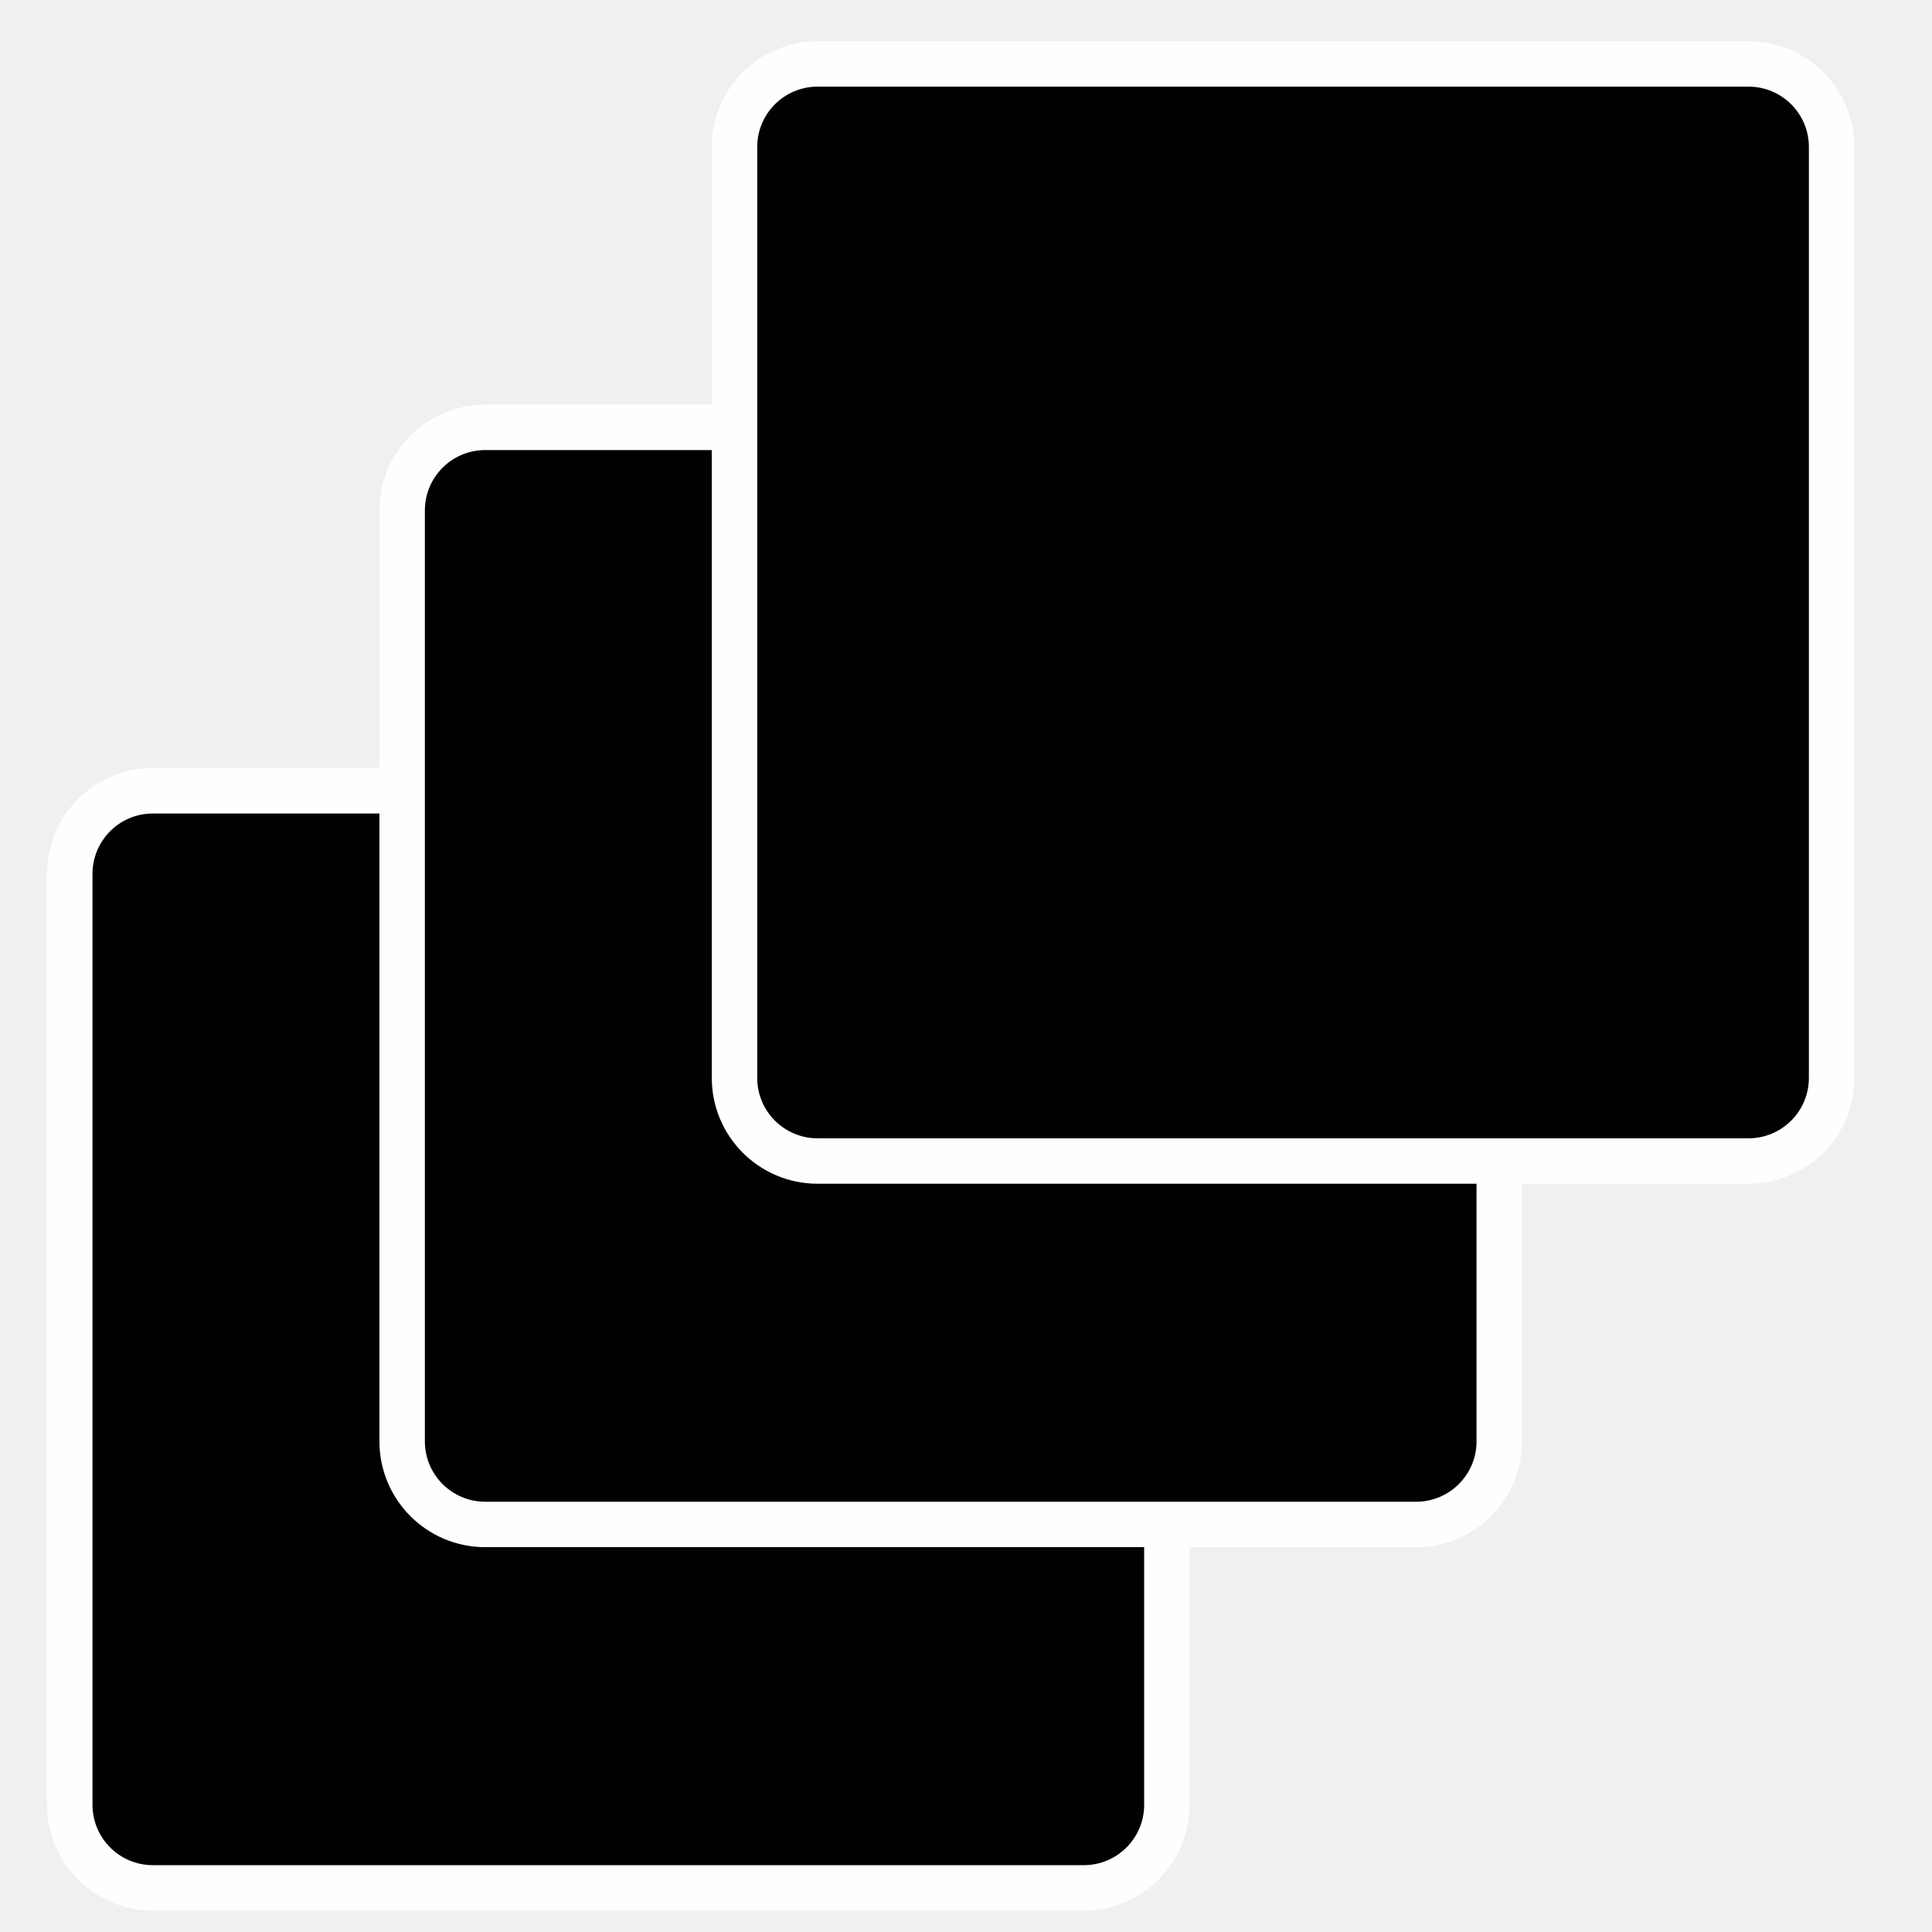
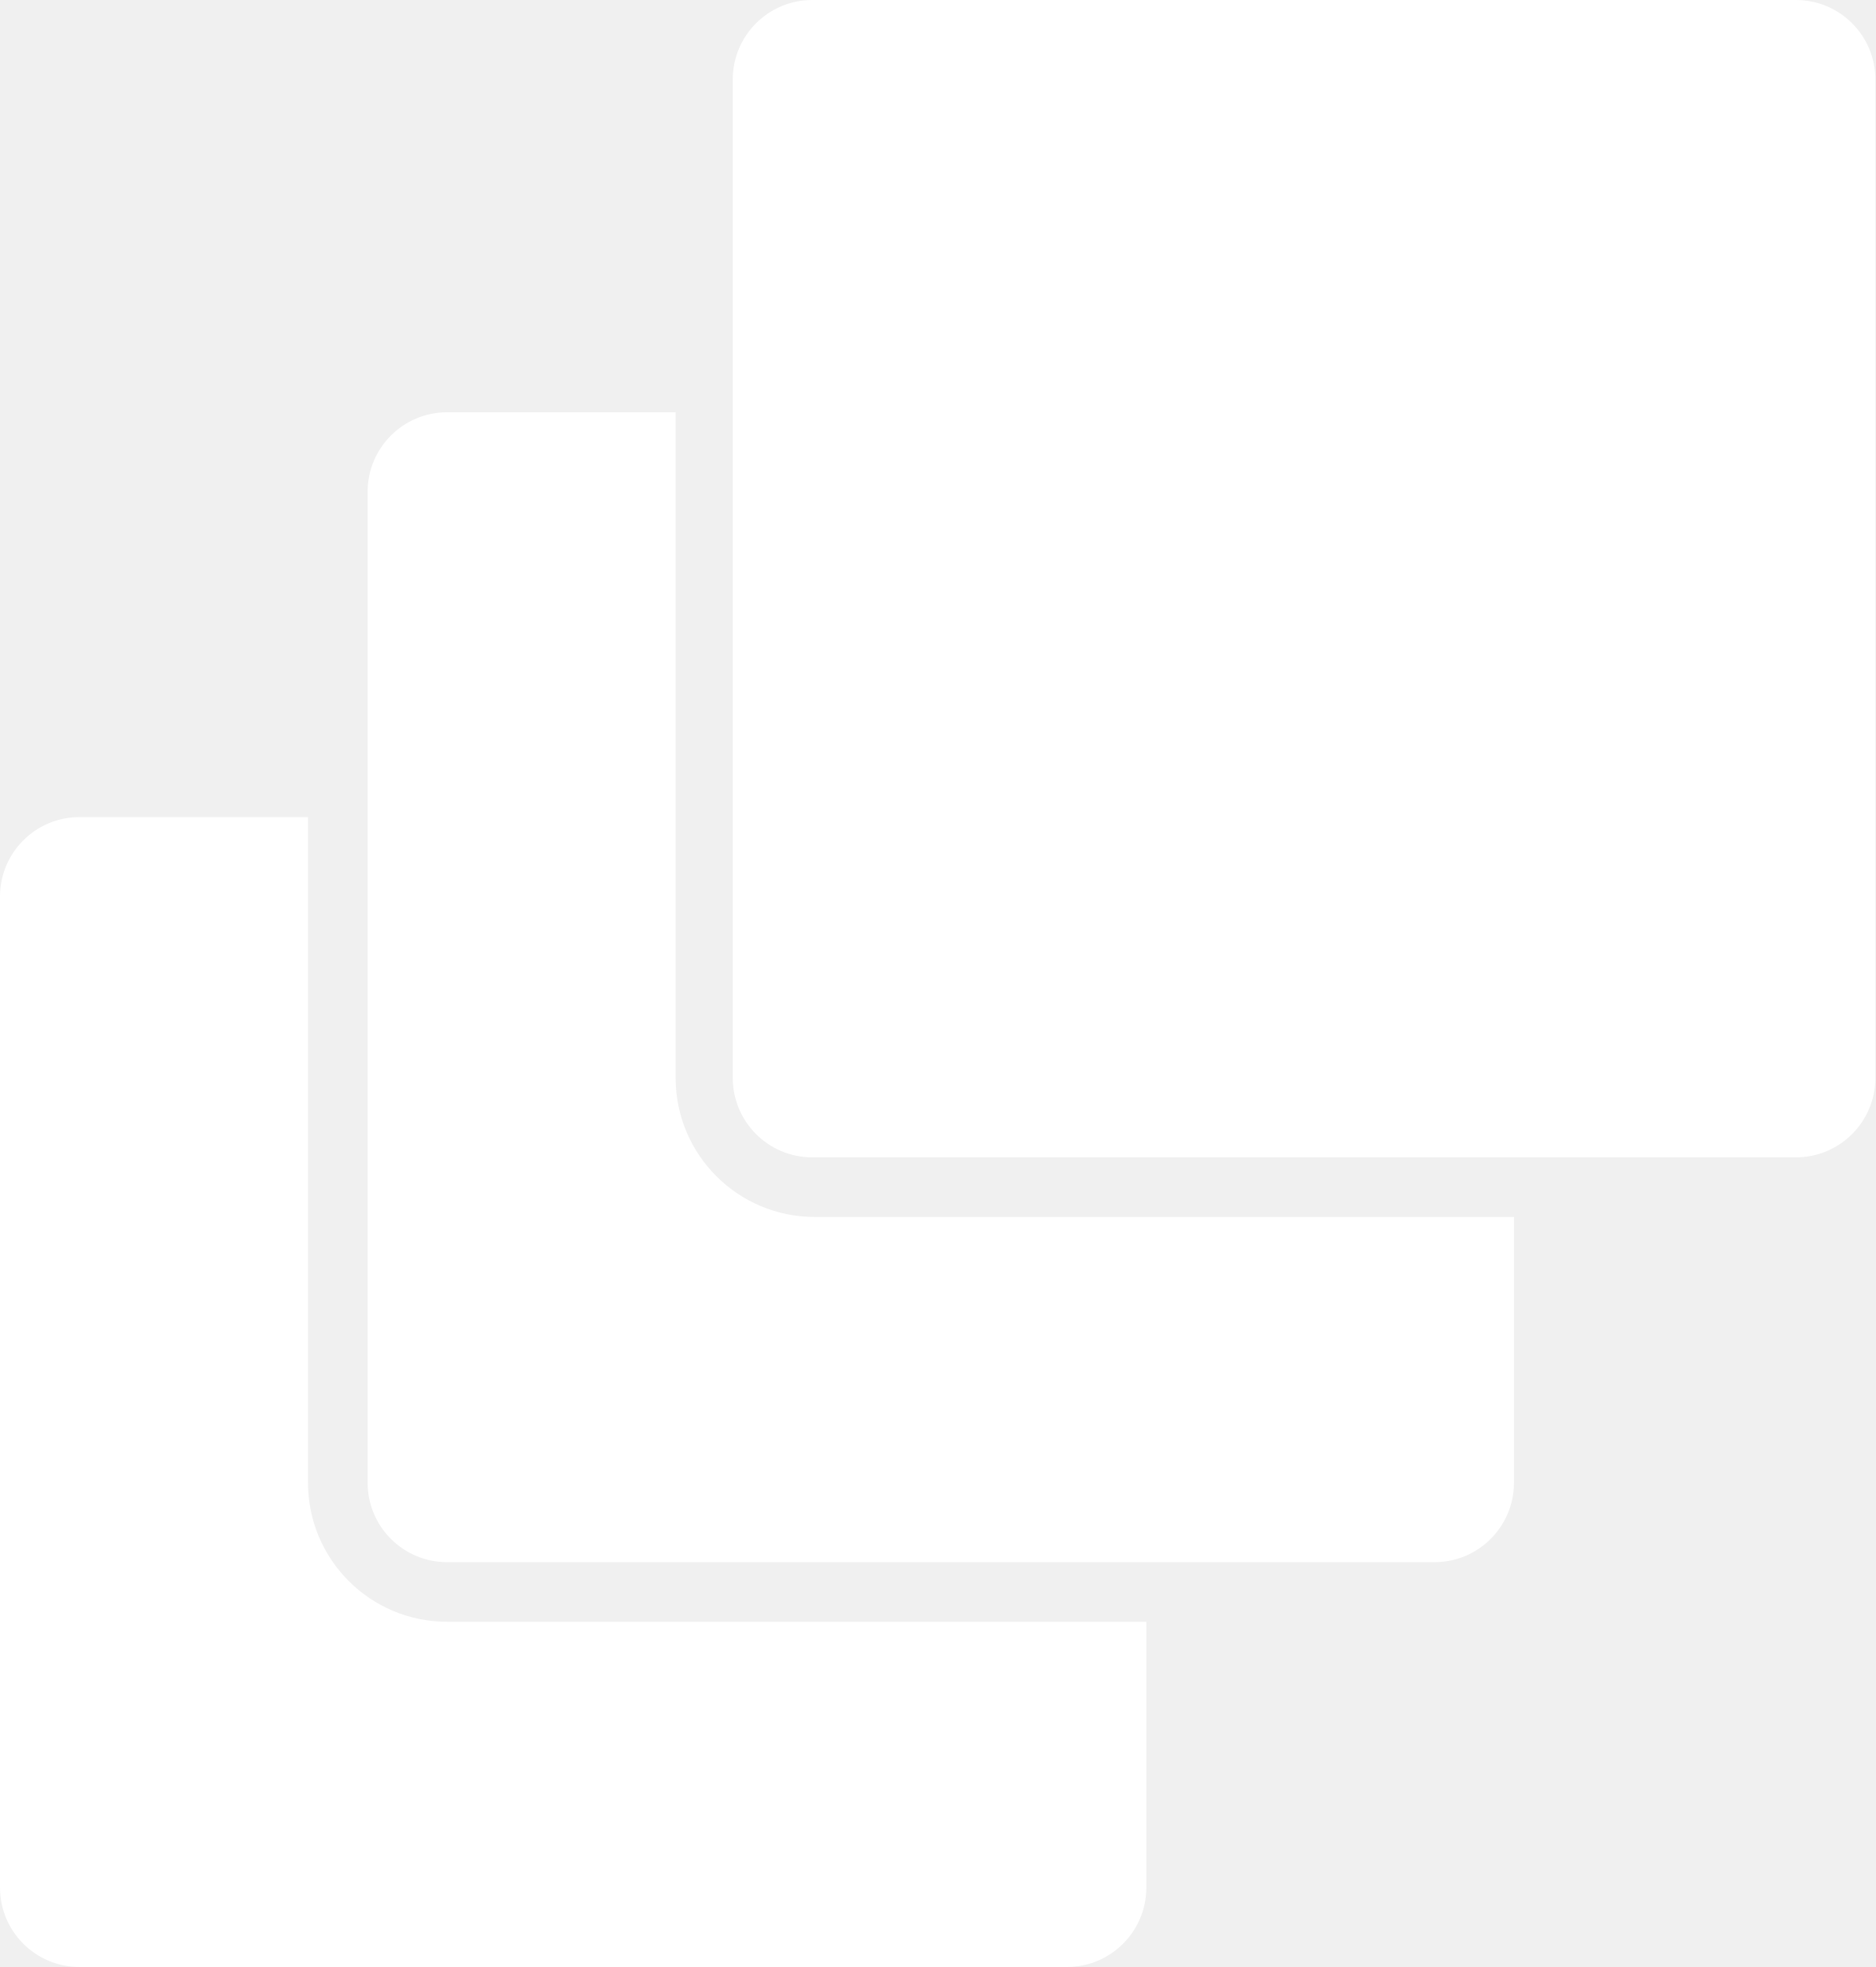
- <svg xmlns="http://www.w3.org/2000/svg" viewBox="0 0 32 32" version="1.1" id="svg1">
-   <defs id="defs1" />
-   <g id="layer1">
-     <path style="stroke:#fefefe;fill:#010101;stroke-width:1.505;stroke-linecap:round;stroke-linejoin:round;stroke-miterlimit:2.1;paint-order:stroke fill markers" id="rect1" width="17.419" height="17.419" x="1.532" y="13.474" d="M 2.532,13.474 H 17.951 a 1,1 45 0 1 1,1 V 29.893 a 1,1 135 0 1 -1,1 H 2.532 a 1,1 45 0 1 -1,-1 V 14.474 a 1,1 135 0 1 1,-1 z" />
-     <path style="stroke:#fefefe;fill:#010101;stroke-width:1.505;stroke-linecap:round;stroke-linejoin:round;stroke-miterlimit:2.1;paint-order:stroke fill markers" id="rect2" width="17.419" height="17.419" x="7.973" y="7.43" d="M 8.973,7.43 H 24.392 a 1,1 45 0 1 1,1 l 0,15.419 a 1,1 135 0 1 -1,1 H 8.973 a 1,1 45 0 1 -1,-1 V 8.43 a 1,1 135 0 1 1,-1 z" transform="translate(-0.9358364,0.02452421)" />
-     <path style="stroke:#fefefe;fill:#010101;stroke-width:1.505;stroke-linecap:round;stroke-linejoin:round;stroke-miterlimit:2.1;paint-order:stroke fill markers" id="rect3" width="17.419" height="17.419" x="12.542" y="-18.854" transform="scale(1,-1)" d="m 13.542,-18.854 h 15.419 a 1,1 45 0 1 1,1 v 15.419 a 1,1 135 0 1 -1,1 h -15.419 a 1,1 45 0 1 -1,-1 V -17.854 a 1,1 135 0 1 1,-1 z" />
-   </g>
+ <svg xmlns="http://www.w3.org/2000/svg" width="755" height="792" viewBox="0 0 755 792" fill="none">
+   <rect x="295" width="460" height="466" rx="32" fill="white" />
+   <path d="M272 434V166H180C162.327 166 148 180.327 148 198V597C148 614.673 162.327 629 180 629H577.5C595.173 629 609.5 614.673 609.5 597V490H328C297.072 490 272 464.928 272 434Z" fill="white" />
+   <path d="M124 597V329H32C14.327 329 0 343.327 0 361V760C0 777.673 14.327 792 32 792H429.5C447.173 792 461.5 777.673 461.5 760V653H180C149.072 653 124 627.928 124 597Z" fill="white" />
</svg>
